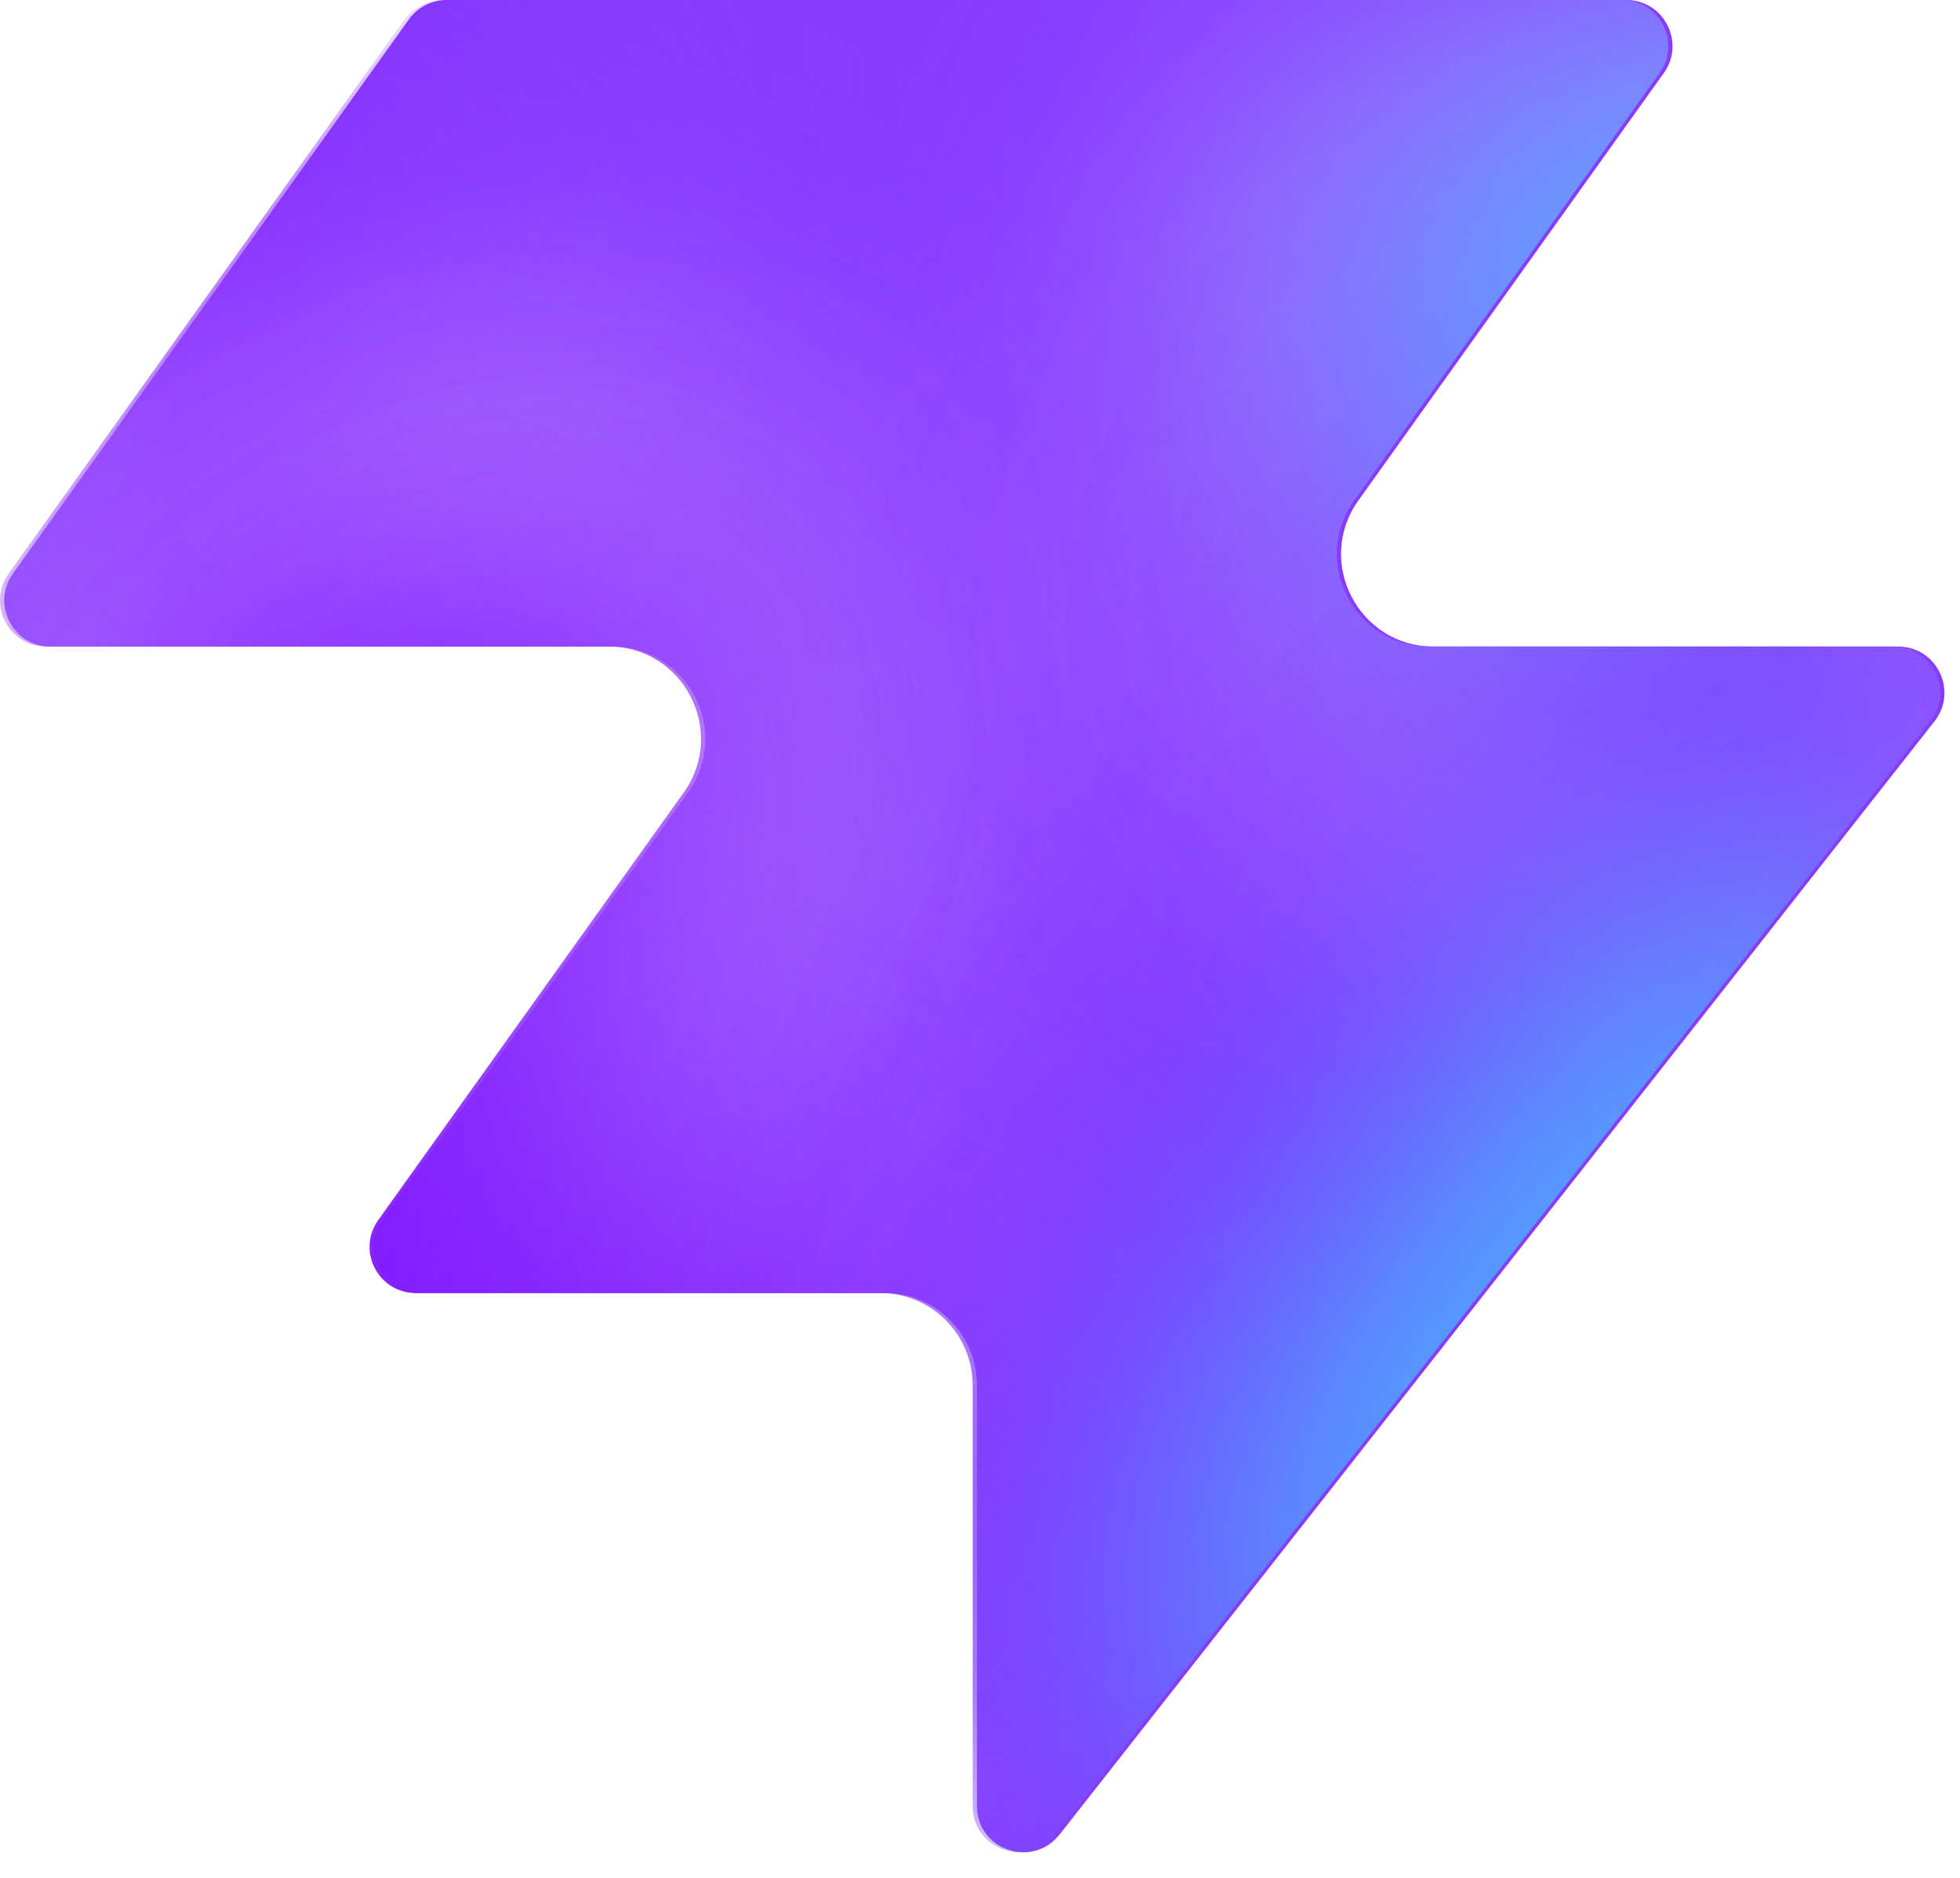
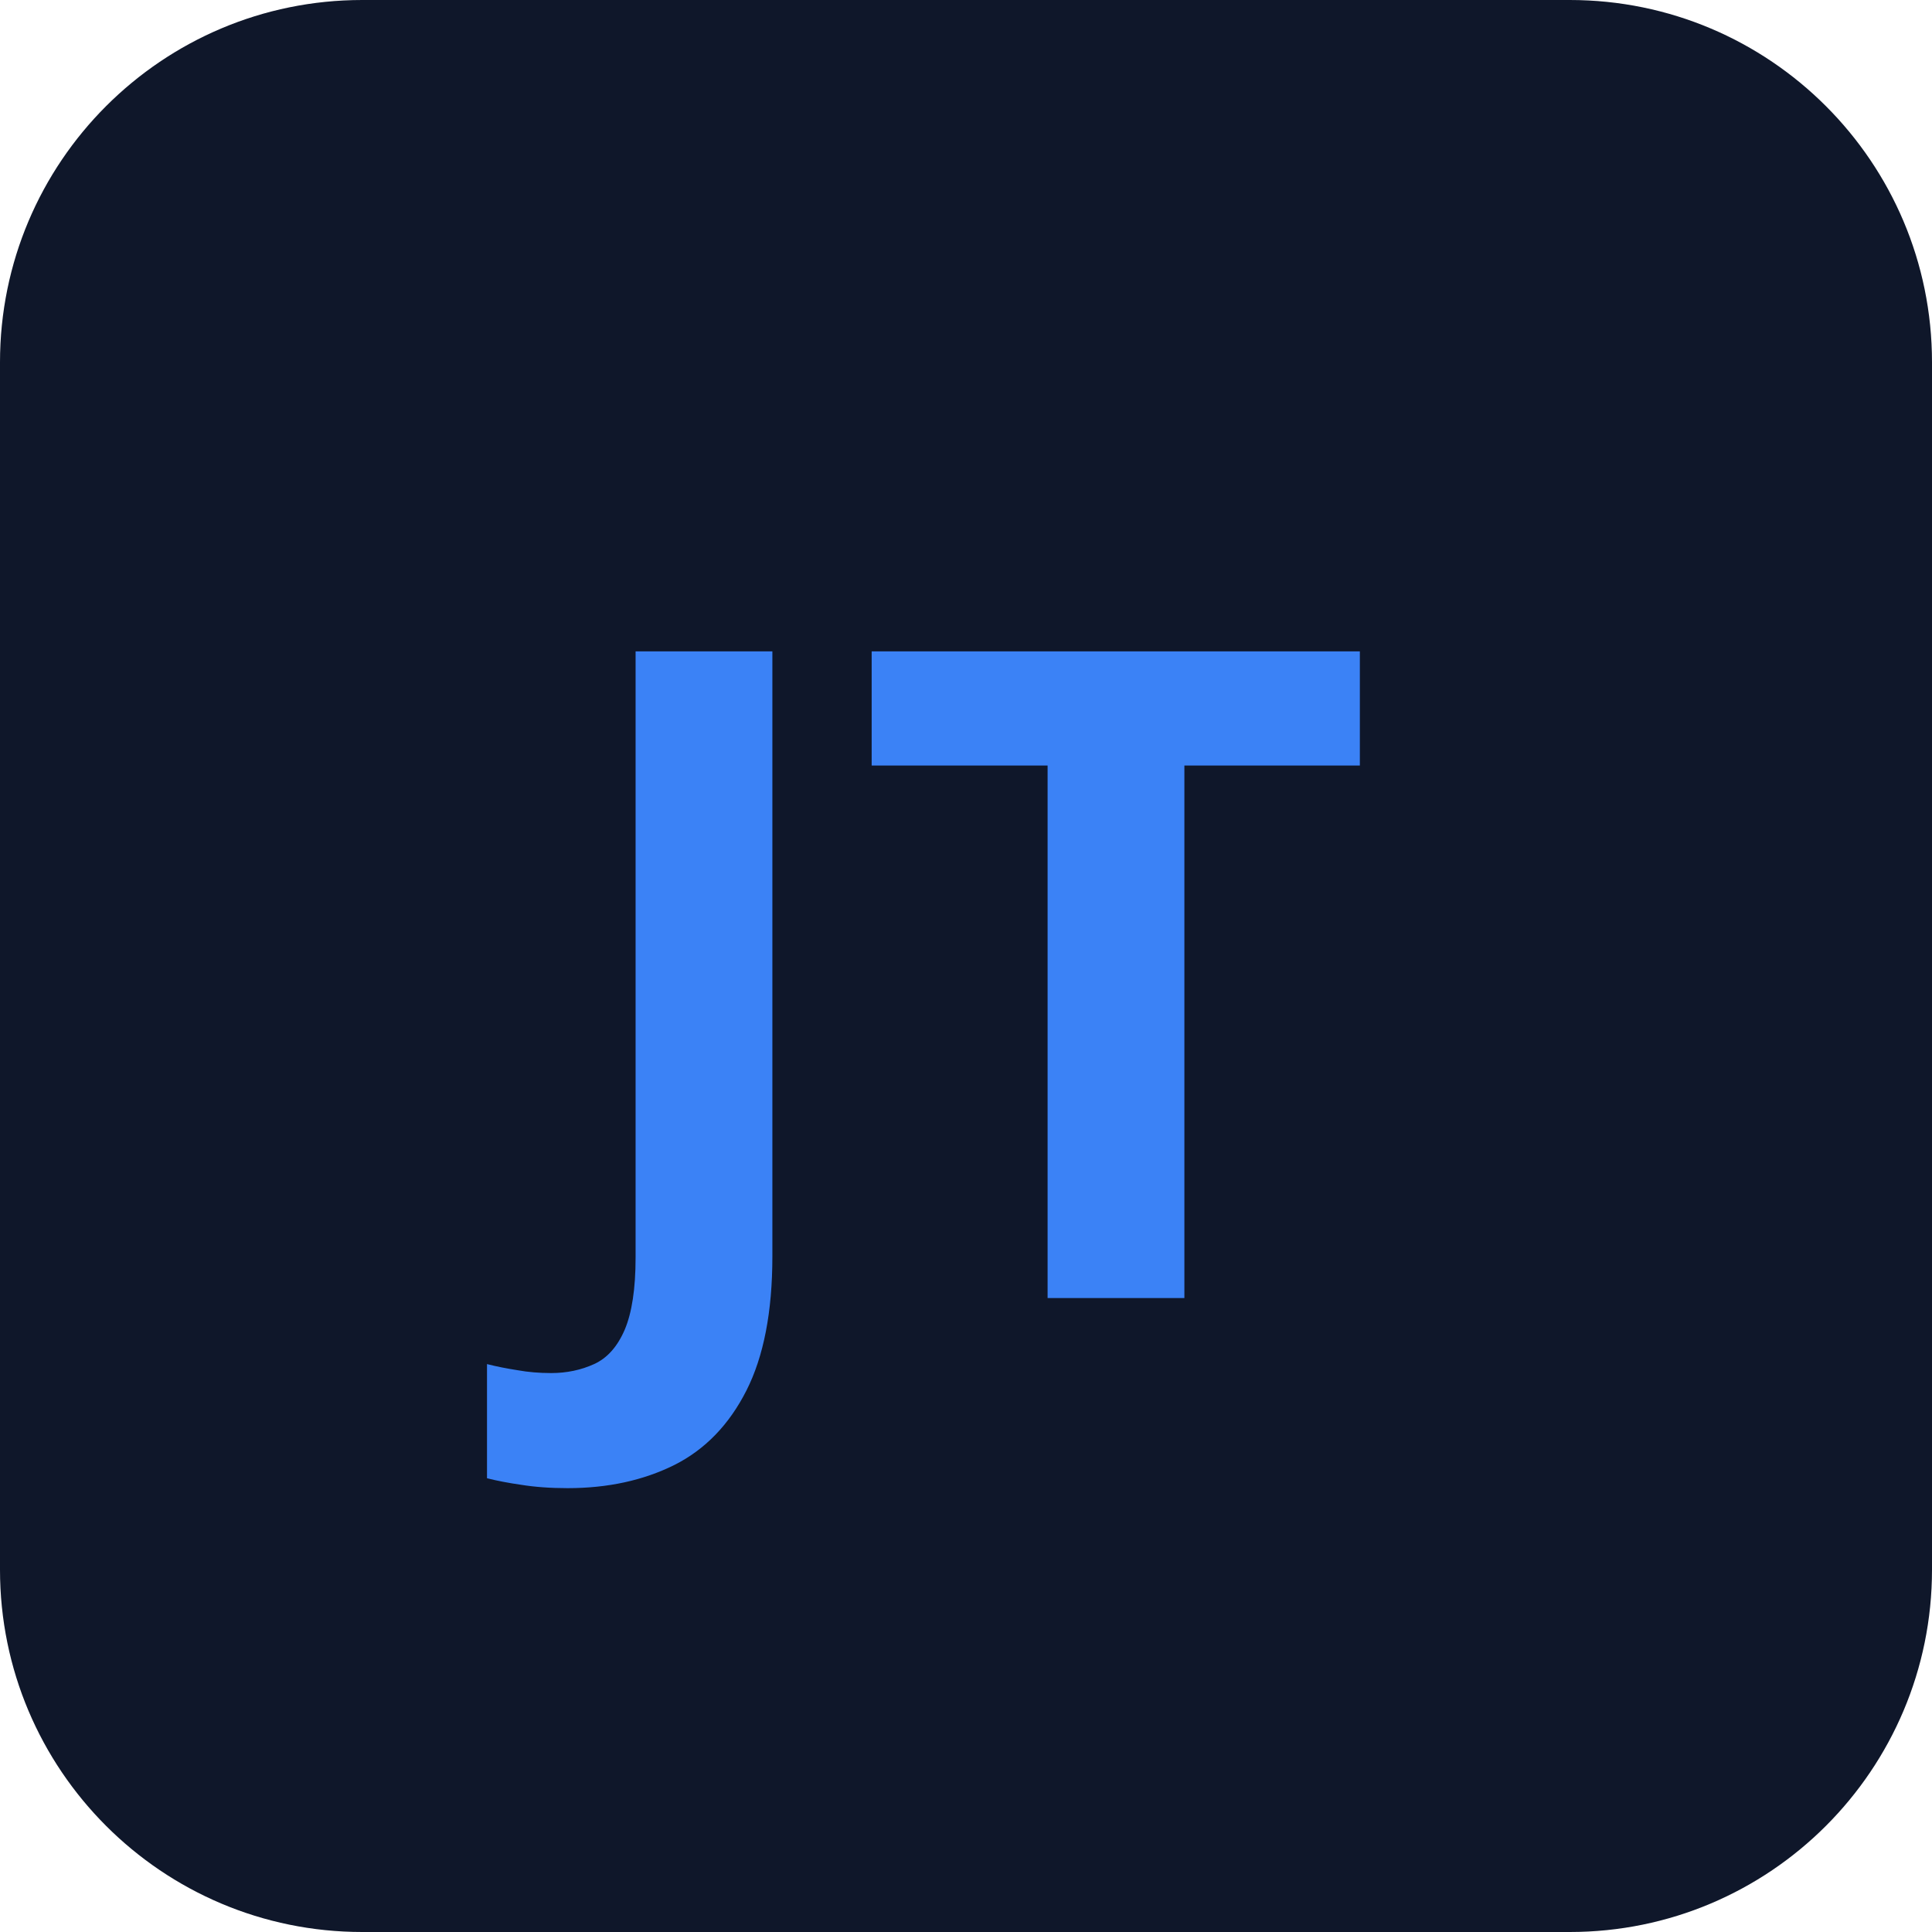
- <svg xmlns="http://www.w3.org/2000/svg" width="48" height="46" fill="none" viewBox="0 0 48 46">
-   <path fill="#863bff" d="M25.946 44.938c-.664.845-2.021.375-2.021-.698V33.937a2.26 2.26 0 0 0-2.262-2.262H10.287c-.92 0-1.456-1.04-.92-1.788l7.48-10.471c1.07-1.497 0-3.578-1.842-3.578H1.237c-.92 0-1.456-1.04-.92-1.788L10.013.474c.214-.297.556-.474.92-.474h28.894c.92 0 1.456 1.04.92 1.788l-7.48 10.471c-1.07 1.498 0 3.579 1.842 3.579h11.377c.943 0 1.473 1.088.89 1.83L25.947 44.94z" style="fill:#863bff;fill:color(display-p3 .525 .23 1);fill-opacity:1" />
-   <mask id="a" width="48" height="46" x="0" y="0" maskUnits="userSpaceOnUse" style="mask-type:alpha">
-     <path fill="#000" d="M25.842 44.938c-.664.844-2.021.375-2.021-.698V33.937a2.26 2.26 0 0 0-2.262-2.262H10.183c-.92 0-1.456-1.04-.92-1.788l7.48-10.471c1.07-1.498 0-3.579-1.842-3.579H1.133c-.92 0-1.456-1.04-.92-1.787L9.91.473c.214-.297.556-.474.92-.474h28.894c.92 0 1.456 1.04.92 1.788l-7.48 10.471c-1.07 1.498 0 3.578 1.842 3.578h11.377c.943 0 1.473 1.088.89 1.832L25.843 44.94z" style="fill:#000;fill-opacity:1" />
-   </mask>
-   <g mask="url(#a)">
-     <g filter="url(#b)">
-       <ellipse cx="5.508" cy="14.704" fill="#ede6ff" rx="5.508" ry="14.704" style="fill:#ede6ff;fill:color(display-p3 .927 .903 1);fill-opacity:1" transform="matrix(.00324 1 1 -.00324 -4.47 31.516)" />
-     </g>
-     <g filter="url(#c)">
-       <ellipse cx="10.399" cy="29.851" fill="#ede6ff" rx="10.399" ry="29.851" style="fill:#ede6ff;fill:color(display-p3 .927 .903 1);fill-opacity:1" transform="matrix(.00324 1 1 -.00324 -39.328 7.883)" />
-     </g>
-     <g filter="url(#d)">
-       <ellipse cx="5.508" cy="30.487" fill="#7e14ff" rx="5.508" ry="30.487" style="fill:#7e14ff;fill:color(display-p3 .492 .077 1);fill-opacity:1" transform="rotate(89.814 -25.913 -14.639)scale(1 -1)" />
-     </g>
-     <g filter="url(#e)">
-       <ellipse cx="5.508" cy="30.599" fill="#7e14ff" rx="5.508" ry="30.599" style="fill:#7e14ff;fill:color(display-p3 .492 .077 1);fill-opacity:1" transform="rotate(89.814 -32.644 -3.334)scale(1 -1)" />
-     </g>
-     <g filter="url(#f)">
-       <ellipse cx="5.508" cy="30.599" fill="#7e14ff" rx="5.508" ry="30.599" style="fill:#7e14ff;fill:color(display-p3 .492 .077 1);fill-opacity:1" transform="matrix(.00324 1 1 -.00324 -34.34 30.47)" />
-     </g>
-     <g filter="url(#g)">
-       <ellipse cx="14.072" cy="22.078" fill="#ede6ff" rx="14.072" ry="22.078" style="fill:#ede6ff;fill:color(display-p3 .927 .903 1);fill-opacity:1" transform="rotate(93.35 24.506 48.493)scale(-1 1)" />
-     </g>
-     <g filter="url(#h)">
-       <ellipse cx="3.47" cy="21.501" fill="#7e14ff" rx="3.47" ry="21.501" style="fill:#7e14ff;fill:color(display-p3 .492 .077 1);fill-opacity:1" transform="rotate(89.009 28.708 47.59)scale(-1 1)" />
-     </g>
-     <g filter="url(#i)">
-       <ellipse cx="3.47" cy="21.501" fill="#7e14ff" rx="3.47" ry="21.501" style="fill:#7e14ff;fill:color(display-p3 .492 .077 1);fill-opacity:1" transform="rotate(89.009 28.708 47.59)scale(-1 1)" />
-     </g>
-     <g filter="url(#j)">
-       <ellipse cx=".387" cy="8.972" fill="#7e14ff" rx="4.407" ry="29.108" style="fill:#7e14ff;fill:color(display-p3 .492 .077 1);fill-opacity:1" transform="rotate(39.51 .387 8.972)" />
-     </g>
-     <g filter="url(#k)">
-       <ellipse cx="47.523" cy="-6.092" fill="#7e14ff" rx="4.407" ry="29.108" style="fill:#7e14ff;fill:color(display-p3 .492 .077 1);fill-opacity:1" transform="rotate(37.892 47.523 -6.092)" />
-     </g>
-     <g filter="url(#l)">
-       <ellipse cx="41.412" cy="6.333" fill="#47bfff" rx="5.971" ry="9.665" style="fill:#47bfff;fill:color(display-p3 .28 .748 1);fill-opacity:1" transform="rotate(37.892 41.412 6.333)" />
-     </g>
-     <g filter="url(#m)">
-       <ellipse cx="-1.879" cy="38.332" fill="#7e14ff" rx="4.407" ry="29.108" style="fill:#7e14ff;fill:color(display-p3 .492 .077 1);fill-opacity:1" transform="rotate(37.892 -1.88 38.332)" />
-     </g>
-     <g filter="url(#n)">
-       <ellipse cx="-1.879" cy="38.332" fill="#7e14ff" rx="4.407" ry="29.108" style="fill:#7e14ff;fill:color(display-p3 .492 .077 1);fill-opacity:1" transform="rotate(37.892 -1.88 38.332)" />
-     </g>
-     <g filter="url(#o)">
-       <ellipse cx="35.651" cy="29.907" fill="#7e14ff" rx="4.407" ry="29.108" style="fill:#7e14ff;fill:color(display-p3 .492 .077 1);fill-opacity:1" transform="rotate(37.892 35.651 29.907)" />
-     </g>
-     <g filter="url(#p)">
-       <ellipse cx="38.418" cy="32.4" fill="#47bfff" rx="5.971" ry="15.297" style="fill:#47bfff;fill:color(display-p3 .28 .748 1);fill-opacity:1" transform="rotate(37.892 38.418 32.4)" />
-     </g>
-   </g>
-   <defs>
-     <filter id="b" width="60.045" height="41.654" x="-19.77" y="16.149" color-interpolation-filters="sRGB" filterUnits="userSpaceOnUse">
-       <feFlood flood-opacity="0" result="BackgroundImageFix" />
-       <feBlend in="SourceGraphic" in2="BackgroundImageFix" result="shape" />
-       <feGaussianBlur result="effect1_foregroundBlur_2002_17158" stdDeviation="7.659" />
-     </filter>
-     <filter id="c" width="90.34" height="51.437" x="-54.613" y="-7.533" color-interpolation-filters="sRGB" filterUnits="userSpaceOnUse">
-       <feFlood flood-opacity="0" result="BackgroundImageFix" />
-       <feBlend in="SourceGraphic" in2="BackgroundImageFix" result="shape" />
-       <feGaussianBlur result="effect1_foregroundBlur_2002_17158" stdDeviation="7.659" />
-     </filter>
-     <filter id="d" width="79.355" height="29.4" x="-49.64" y="2.03" color-interpolation-filters="sRGB" filterUnits="userSpaceOnUse">
-       <feFlood flood-opacity="0" result="BackgroundImageFix" />
-       <feBlend in="SourceGraphic" in2="BackgroundImageFix" result="shape" />
-       <feGaussianBlur result="effect1_foregroundBlur_2002_17158" stdDeviation="4.596" />
-     </filter>
-     <filter id="e" width="79.579" height="29.4" x="-45.045" y="20.029" color-interpolation-filters="sRGB" filterUnits="userSpaceOnUse">
-       <feFlood flood-opacity="0" result="BackgroundImageFix" />
-       <feBlend in="SourceGraphic" in2="BackgroundImageFix" result="shape" />
-       <feGaussianBlur result="effect1_foregroundBlur_2002_17158" stdDeviation="4.596" />
-     </filter>
-     <filter id="f" width="79.579" height="29.4" x="-43.513" y="21.178" color-interpolation-filters="sRGB" filterUnits="userSpaceOnUse">
-       <feFlood flood-opacity="0" result="BackgroundImageFix" />
-       <feBlend in="SourceGraphic" in2="BackgroundImageFix" result="shape" />
-       <feGaussianBlur result="effect1_foregroundBlur_2002_17158" stdDeviation="4.596" />
-     </filter>
-     <filter id="g" width="74.749" height="58.852" x="15.756" y="-17.901" color-interpolation-filters="sRGB" filterUnits="userSpaceOnUse">
-       <feFlood flood-opacity="0" result="BackgroundImageFix" />
-       <feBlend in="SourceGraphic" in2="BackgroundImageFix" result="shape" />
-       <feGaussianBlur result="effect1_foregroundBlur_2002_17158" stdDeviation="7.659" />
-     </filter>
-     <filter id="h" width="61.377" height="25.362" x="23.548" y="2.284" color-interpolation-filters="sRGB" filterUnits="userSpaceOnUse">
-       <feFlood flood-opacity="0" result="BackgroundImageFix" />
-       <feBlend in="SourceGraphic" in2="BackgroundImageFix" result="shape" />
-       <feGaussianBlur result="effect1_foregroundBlur_2002_17158" stdDeviation="4.596" />
-     </filter>
-     <filter id="i" width="61.377" height="25.362" x="23.548" y="2.284" color-interpolation-filters="sRGB" filterUnits="userSpaceOnUse">
-       <feFlood flood-opacity="0" result="BackgroundImageFix" />
-       <feBlend in="SourceGraphic" in2="BackgroundImageFix" result="shape" />
-       <feGaussianBlur result="effect1_foregroundBlur_2002_17158" stdDeviation="4.596" />
-     </filter>
-     <filter id="j" width="56.045" height="63.649" x="-27.636" y="-22.853" color-interpolation-filters="sRGB" filterUnits="userSpaceOnUse">
-       <feFlood flood-opacity="0" result="BackgroundImageFix" />
-       <feBlend in="SourceGraphic" in2="BackgroundImageFix" result="shape" />
-       <feGaussianBlur result="effect1_foregroundBlur_2002_17158" stdDeviation="4.596" />
-     </filter>
-     <filter id="k" width="54.814" height="64.646" x="20.116" y="-38.415" color-interpolation-filters="sRGB" filterUnits="userSpaceOnUse">
-       <feFlood flood-opacity="0" result="BackgroundImageFix" />
-       <feBlend in="SourceGraphic" in2="BackgroundImageFix" result="shape" />
-       <feGaussianBlur result="effect1_foregroundBlur_2002_17158" stdDeviation="4.596" />
-     </filter>
-     <filter id="l" width="33.541" height="35.313" x="24.641" y="-11.323" color-interpolation-filters="sRGB" filterUnits="userSpaceOnUse">
-       <feFlood flood-opacity="0" result="BackgroundImageFix" />
-       <feBlend in="SourceGraphic" in2="BackgroundImageFix" result="shape" />
-       <feGaussianBlur result="effect1_foregroundBlur_2002_17158" stdDeviation="4.596" />
-     </filter>
-     <filter id="m" width="54.814" height="64.646" x="-29.286" y="6.009" color-interpolation-filters="sRGB" filterUnits="userSpaceOnUse">
-       <feFlood flood-opacity="0" result="BackgroundImageFix" />
-       <feBlend in="SourceGraphic" in2="BackgroundImageFix" result="shape" />
-       <feGaussianBlur result="effect1_foregroundBlur_2002_17158" stdDeviation="4.596" />
-     </filter>
-     <filter id="n" width="54.814" height="64.646" x="-29.286" y="6.009" color-interpolation-filters="sRGB" filterUnits="userSpaceOnUse">
-       <feFlood flood-opacity="0" result="BackgroundImageFix" />
-       <feBlend in="SourceGraphic" in2="BackgroundImageFix" result="shape" />
-       <feGaussianBlur result="effect1_foregroundBlur_2002_17158" stdDeviation="4.596" />
-     </filter>
-     <filter id="o" width="54.814" height="64.646" x="8.244" y="-2.416" color-interpolation-filters="sRGB" filterUnits="userSpaceOnUse">
-       <feFlood flood-opacity="0" result="BackgroundImageFix" />
-       <feBlend in="SourceGraphic" in2="BackgroundImageFix" result="shape" />
-       <feGaussianBlur result="effect1_foregroundBlur_2002_17158" stdDeviation="4.596" />
-     </filter>
-     <filter id="p" width="39.409" height="43.623" x="18.713" y="10.588" color-interpolation-filters="sRGB" filterUnits="userSpaceOnUse">
-       <feFlood flood-opacity="0" result="BackgroundImageFix" />
-       <feBlend in="SourceGraphic" in2="BackgroundImageFix" result="shape" />
-       <feGaussianBlur result="effect1_foregroundBlur_2002_17158" stdDeviation="4.596" />
-     </filter>
-   </defs>
+ <svg xmlns="http://www.w3.org/2000/svg" viewBox="0 0 64 64">
+   <rect width="64" height="64" rx="12" fill="#0f172a" />
+   <text x="32" y="43" text-anchor="middle" font-family="system-ui, sans-serif" font-size="30" font-weight="700" fill="#3B82F6">JT</text>
</svg>
